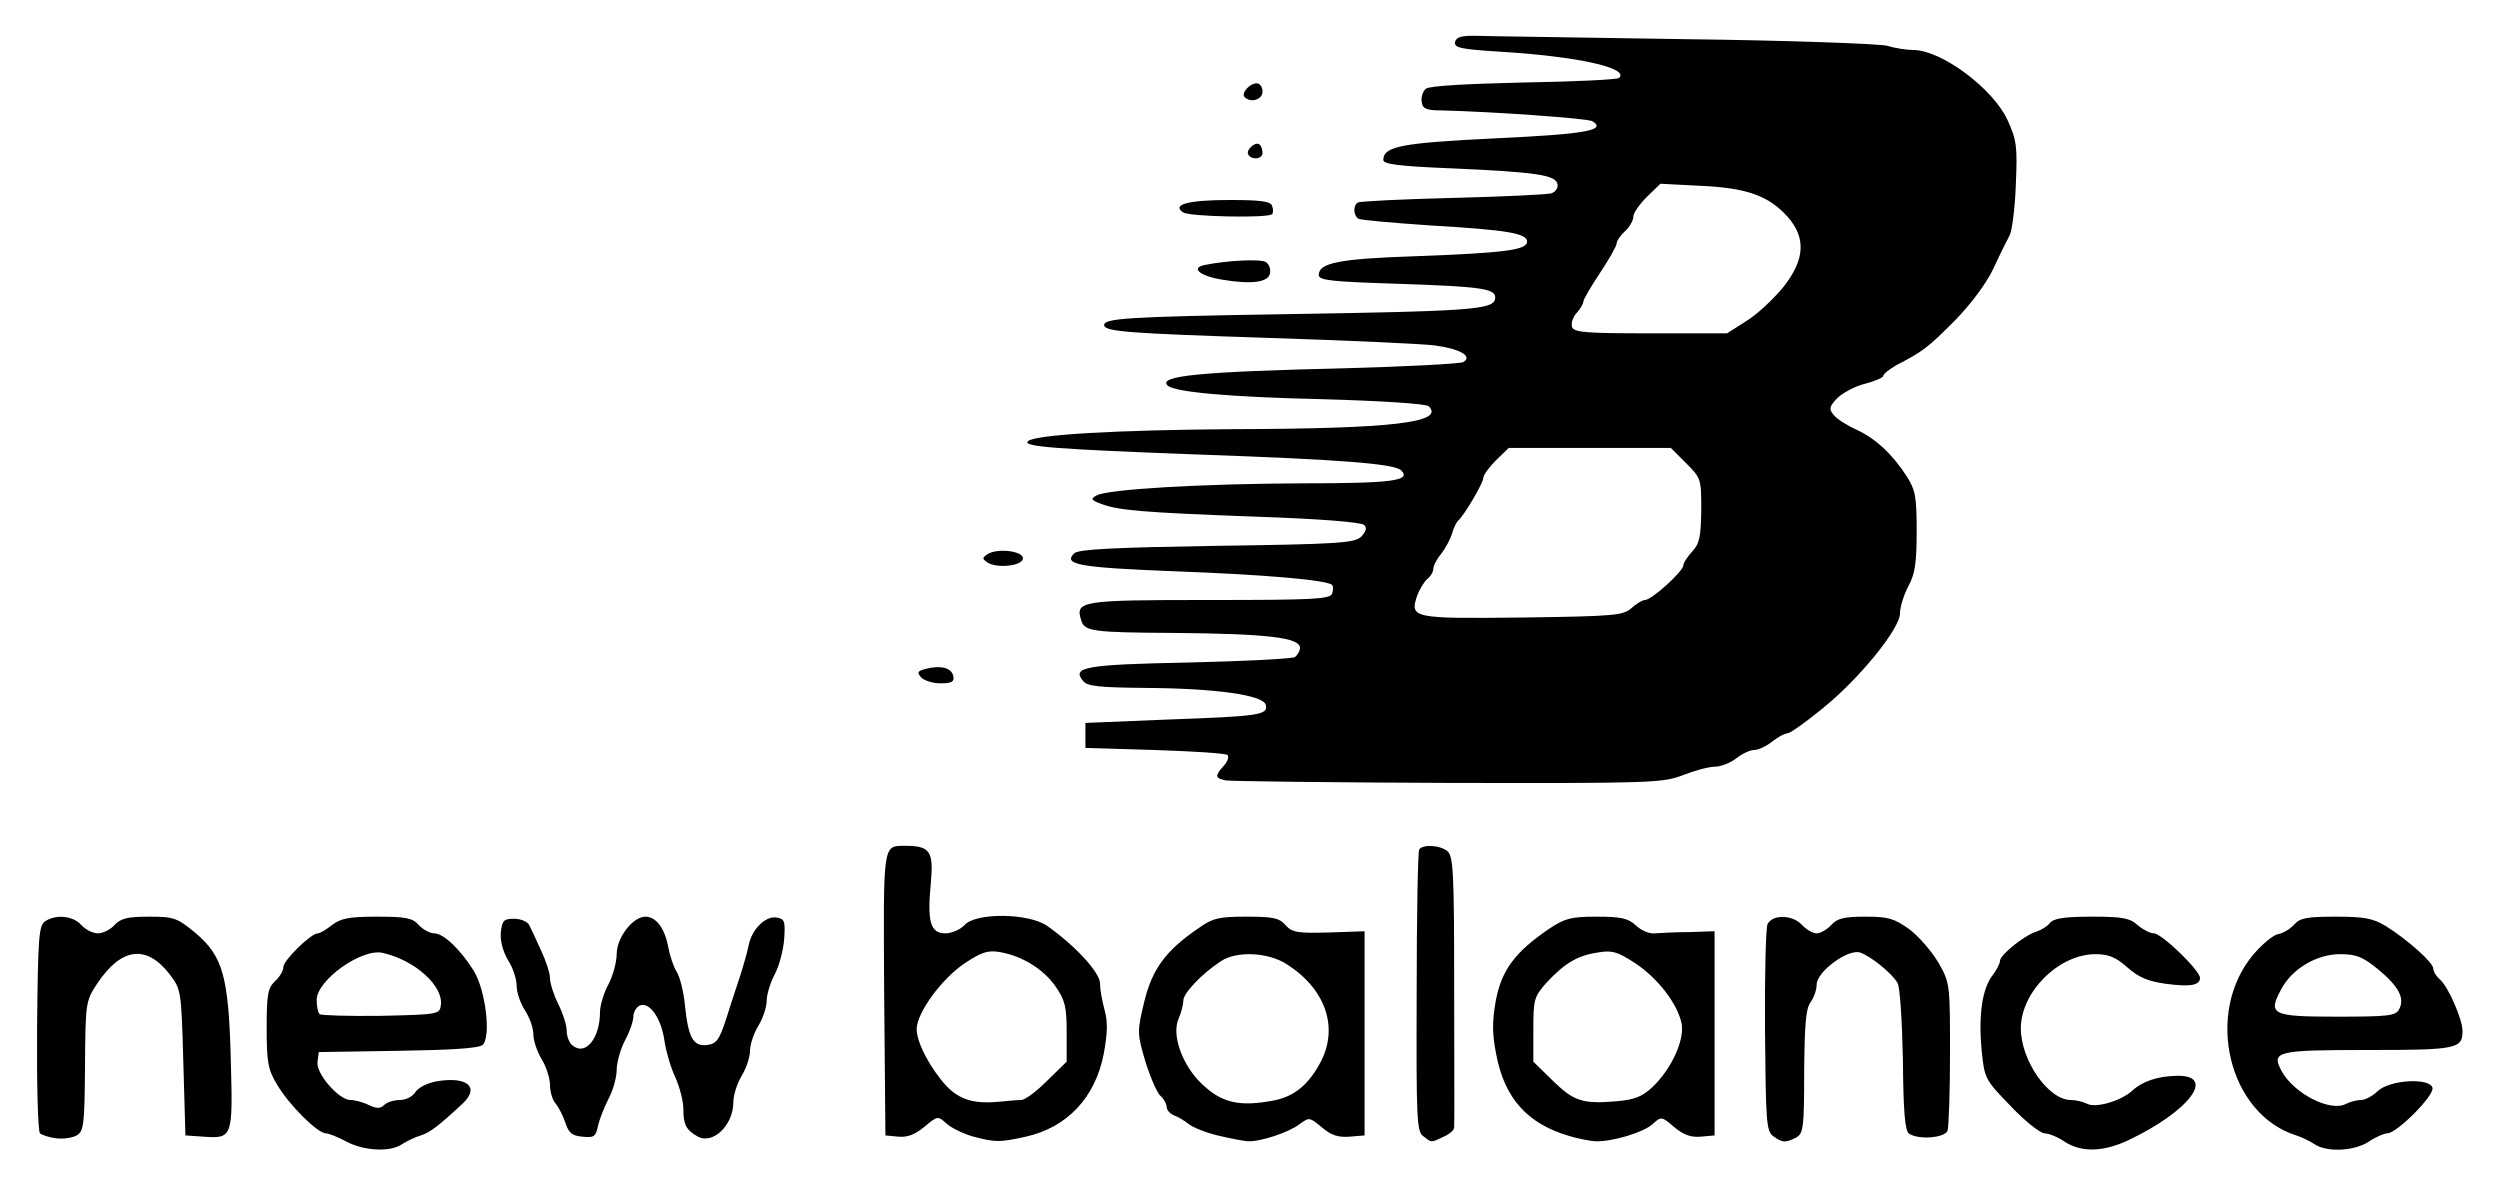
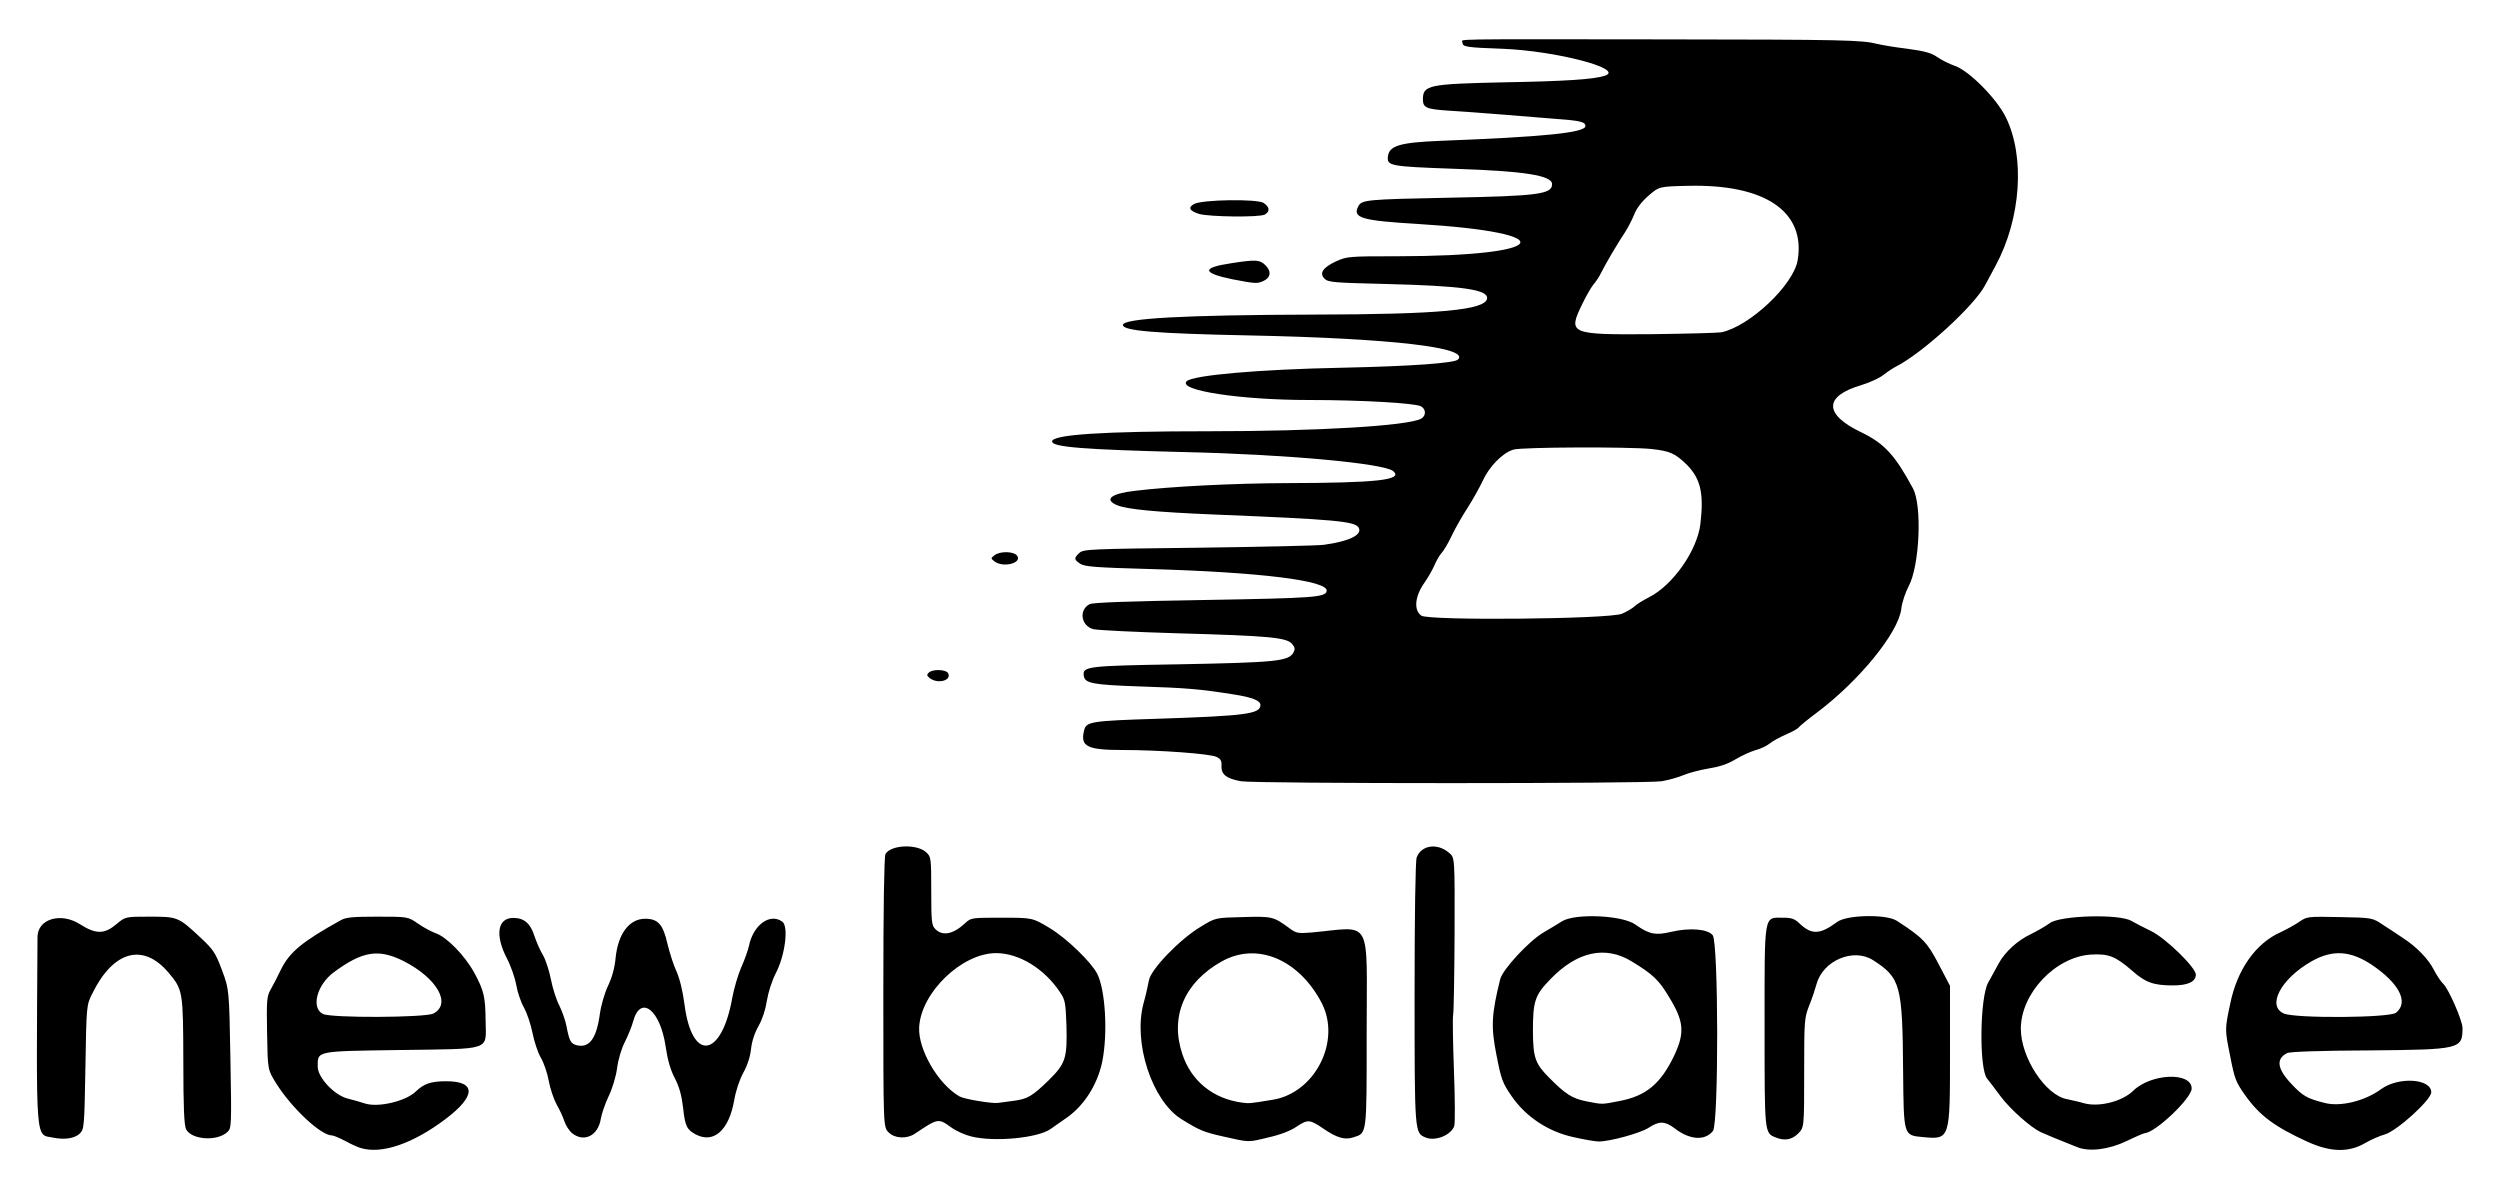
- <svg xmlns="http://www.w3.org/2000/svg" viewBox="0 0 600 284">
-   <path fill="currentColor" fill-rule="evenodd" d="M83.0,273.9C81.1,272.9 78.9,272.0 78.2,272.0C76.2,272.0 69.3,265.1 66.5,260.3C64.3,256.7 64.0,254.9 64.0,246.7C64.0,238.6 64.3,237.1 66.0,235.5C67.1,234.5 68.0,233.0 68.0,232.1C68.0,230.5 74.6,224.0 76.3,224.0C76.8,224.0 78.3,223.1 79.7,222.0C81.8,220.4 83.8,220.0 90.5,220.0C97.4,220.0 99.0,220.3 100.5,222.0C101.5,223.1 103.2,224.0 104.2,224.0C106.5,224.0 110.6,228.0 113.7,233.0C116.6,237.7 117.9,249.0 115.8,250.8C114.8,251.6 108.3,252.0 95.4,252.2L76.5,252.5L76.2,254.9C75.8,257.6 81.3,264.0 84.1,264.0C85.1,264.0 87.1,264.5 88.5,265.2C90.4,266.1 91.3,266.1 92.2,265.2C92.9,264.5 94.6,264.0 96.0,264.0C97.4,264.0 99.0,263.2 99.7,262.1C100.4,261.0 102.6,259.9 104.9,259.5C112.1,258.3 115.2,260.9 111.1,264.8C105.3,270.2 103.2,271.8 101.0,272.5C99.6,272.9 97.6,273.9 96.5,274.6C93.7,276.6 87.1,276.2 83.0,273.9ZM495.5,274.0C493.9,272.9 491.7,272.0 490.7,272.0C489.7,272.0 486.0,269.1 482.6,265.5C476.4,259.1 476.3,258.9 475.6,252.2C474.8,243.8 475.7,237.3 478.2,234.1C479.2,232.8 480.0,231.2 480.0,230.6C480.0,229.2 485.8,224.5 488.7,223.6C489.9,223.2 491.4,222.3 492.0,221.5C492.9,220.4 495.5,220.0 502.0,220.0C509.3,220.0 511.1,220.3 513.0,222.0C514.3,223.1 516.0,224.0 516.9,224.0C518.8,224.0 528.0,232.9 528.0,234.7C528.0,236.5 525.6,236.9 519.7,236.1C515.6,235.5 513.3,234.6 510.6,232.2C507.8,229.7 506.0,229.0 502.9,229.0C494.1,229.0 485.0,238.1 485.0,246.8C485.0,254.5 491.6,264.0 497.0,264.0C498.2,264.0 499.9,264.4 500.9,264.9C502.9,266.0 508.9,264.3 511.7,261.8C514.2,259.5 517.8,258.3 522.3,258.2C532.1,257.9 525.5,266.7 510.7,273.7C504.7,276.5 499.5,276.6 495.5,274.0ZM555.5,274.6C554.4,273.9 552.4,272.9 551.1,272.5C534.8,267.4 529.0,243.1 540.8,229.1C542.9,226.6 545.6,224.4 546.7,224.2C547.9,224.0 549.6,223.0 550.6,221.9C552.0,220.3 553.7,220.0 560.6,220.0C567.4,220.0 569.5,220.4 572.5,222.2C577.8,225.5 584.0,231.0 584.0,232.5C584.0,233.2 584.7,234.3 585.5,235.0C587.5,236.6 591.0,244.6 591.0,247.4C591.0,251.7 589.7,252.0 568.5,252.0C546.5,252.0 545.1,252.3 547.5,256.9C550.4,262.4 559.3,267.0 563.1,264.9C564.1,264.4 565.7,264.0 566.6,264.0C567.6,264.0 569.4,263.1 570.6,261.9C573.6,259.1 583.2,258.6 583.8,261.1C584.2,263.0 575.3,271.9 573.0,272.0C572.2,272.0 570.1,272.9 568.5,274.0C565.0,276.3 558.4,276.6 555.5,274.6ZM13.5,273.2C11.8,273.0 10.1,272.4 9.6,272.0C9.1,271.5 8.8,260.4 8.9,246.8C9.1,225.6 9.3,222.3 10.7,221.2C13.2,219.4 17.5,219.7 19.5,222.0C20.5,223.1 22.3,224.0 23.5,224.0C24.7,224.0 26.5,223.1 27.5,222.0C29.0,220.4 30.6,220.0 35.8,220.0C41.8,220.0 42.5,220.3 46.9,223.9C53.5,229.5 54.9,234.3 55.4,254.7C55.9,273.0 55.8,273.3 48.8,272.8L44.5,272.5L44.0,255.0C43.5,237.7 43.5,237.5 40.7,233.8C35.1,226.6 29.1,227.4 23.3,236.1C20.6,240.2 20.5,240.6 20.4,255.9C20.3,270.0 20.1,271.5 18.4,272.5C17.3,273.1 15.2,273.4 13.5,273.2ZM167.5,272.8C164.7,271.2 164.0,270.0 164.0,266.1C164.0,264.2 163.1,260.9 162.1,258.6C161.0,256.3 159.9,252.5 159.5,250.0C158.8,244.6 156.0,240.4 153.6,241.3C152.7,241.7 152.0,242.9 152.0,244.0C152.0,245.1 151.1,247.7 150.0,249.7C148.9,251.8 148.0,255.0 148.0,256.8C148.0,258.6 147.1,261.8 146.0,263.8C145.0,265.8 143.8,268.8 143.5,270.3C143.0,272.8 142.5,273.1 139.8,272.8C137.3,272.6 136.5,271.9 135.7,269.5C135.2,267.9 134.1,265.8 133.4,264.9C132.6,264.1 132.0,262.0 132.0,260.4C132.0,258.8 131.1,256.0 130.0,254.2C128.9,252.4 128.0,249.7 128.0,248.2C128.0,246.7 127.1,244.2 126.0,242.5C124.9,240.8 124.0,238.2 124.0,236.6C124.0,235.0 123.1,232.2 121.9,230.4C120.7,228.3 120.0,225.8 120.2,223.8C120.5,220.9 120.9,220.5 123.4,220.5C125.0,220.5 126.6,221.2 127.0,222.0C127.4,222.8 128.7,225.5 129.8,228.0C131.0,230.5 132.0,233.5 132.0,234.8C132.0,236.0 132.9,238.8 134.0,241.0C135.1,243.2 136.0,246.0 136.0,247.3C136.0,248.7 136.6,250.3 137.4,250.9C140.5,253.5 144.0,249.2 144.0,242.9C144.0,241.3 144.9,238.3 146.0,236.3C147.1,234.2 148.0,230.9 148.0,229.0C148.0,225.0 151.9,220.0 154.9,220.0C157.5,220.0 159.6,222.9 160.4,227.4C160.8,229.5 161.7,232.2 162.5,233.4C163.2,234.6 164.1,238.1 164.4,241.4C165.2,249.1 166.4,251.2 169.7,250.8C172.0,250.5 172.6,249.6 174.3,244.5C175.3,241.2 176.9,236.5 177.7,234.0C178.5,231.5 179.4,228.3 179.7,226.8C180.4,223.1 183.7,219.8 186.3,220.2C188.3,220.5 188.5,221.0 188.2,225.4C188.0,228.0 187.0,231.9 185.9,233.9C184.9,235.8 184.0,238.7 184.0,240.2C184.0,241.7 183.1,244.4 182.0,246.2C180.9,248.0 180.0,250.7 180.0,252.2C180.0,253.7 179.1,256.4 178.0,258.2C176.9,260.0 176.0,262.9 176.0,264.5C176.0,270.1 171.1,274.7 167.5,272.8ZM233.3,272.7C231.0,272.0 228.3,270.7 227.1,269.6C225.1,267.8 225.0,267.8 221.9,270.4C219.6,272.3 217.8,273.0 215.6,272.8L212.5,272.5L212.2,238.6C212.0,202.0 211.8,203.0 217.3,203.0C223.2,203.0 224.1,204.3 223.4,211.9C222.5,221.3 223.3,224.0 226.9,224.0C228.4,224.0 230.5,223.1 231.5,222.0C234.2,219.0 246.8,219.1 251.3,222.2C258.0,226.9 264.0,233.4 264.0,236.0C264.0,237.4 264.5,240.2 265.1,242.4C265.9,245.3 265.8,248.0 264.9,252.9C262.9,263.4 256.1,270.6 246.2,272.8C239.9,274.2 238.9,274.2 233.3,272.7ZM292.2,272.5C289.3,271.8 286.1,270.5 285.2,269.7C284.3,269.0 282.7,268.0 281.8,267.7C280.8,267.3 280.0,266.4 280.0,265.7C280.0,264.9 279.3,263.7 278.5,263.0C277.7,262.3 276.1,258.6 274.9,254.8C272.9,248.0 272.9,247.6 274.6,240.5C276.5,232.6 279.8,228.1 287.6,222.8C291.1,220.3 292.6,220.0 299.1,220.0C305.5,220.0 307.0,220.3 308.5,222.0C310.1,223.8 311.4,224.0 318.9,223.8L327.5,223.5L327.5,248.0L327.5,272.5L323.9,272.8C321.2,273.0 319.5,272.5 317.3,270.6C314.3,268.1 314.2,268.1 311.9,269.8C309.3,271.8 302.3,274.1 299.4,273.9C298.3,273.8 295.1,273.2 292.2,272.5ZM341.6,272.7C340.0,271.6 339.9,268.7 340.0,238.1C340.0,219.7 340.3,204.3 340.6,203.9C341.4,202.6 345.4,202.8 347.3,204.2C348.8,205.4 349.0,208.8 349.0,237.5C349.0,255.1 349.1,270.0 349.0,270.6C349.0,271.2 347.9,272.2 346.5,272.8C343.3,274.3 343.7,274.3 341.6,272.7ZM376.5,272.6C366.6,269.7 361.1,263.6 359.1,253.1C358.1,248.0 358.1,245.3 359.0,240.1C360.4,232.8 363.6,228.5 371.8,222.9C375.6,220.4 377.0,220.0 383.2,220.0C389.1,220.0 390.8,220.4 392.6,222.1C393.9,223.3 395.9,224.2 397.2,224.0C398.5,223.9 402.2,223.7 405.5,223.7L411.5,223.5L411.5,248.0L411.5,272.5L408.2,272.8C405.8,273.0 404.1,272.4 401.8,270.5C398.8,267.9 398.7,267.9 396.6,269.8C394.4,271.8 386.8,274.1 382.8,273.9C381.5,273.8 378.7,273.3 376.5,272.6ZM425.6,272.7C423.9,271.5 423.8,269.2 423.6,247.4C423.5,234.3 423.8,222.7 424.2,221.8C425.4,219.4 430.2,219.5 432.5,222.0C433.5,223.1 435.1,224.0 436.0,224.0C436.9,224.0 438.5,223.1 439.5,222.0C440.9,220.4 442.6,220.0 447.7,220.0C453.1,220.0 454.6,220.4 458.2,223.0C460.5,224.7 463.6,228.3 465.2,231.0C468.0,235.9 468.0,236.1 468.0,252.9C468.0,262.2 467.7,270.5 467.4,271.4C466.7,273.1 460.5,273.6 458.2,272.1C457.2,271.5 456.8,266.9 456.7,254.4C456.5,245.1 456.0,236.8 455.4,235.9C454.1,233.6 448.9,229.4 446.4,228.6C443.5,227.7 436.0,233.2 436.0,236.3C436.0,237.6 435.3,239.5 434.5,240.6C433.4,242.1 433.1,245.9 433.0,257.2C433.0,270.7 432.8,272.0 431.1,273.0C428.5,274.3 427.8,274.3 425.6,272.7ZM245.1,264.0C246.0,264.0 248.8,261.9 251.3,259.4L256.0,254.8L256.0,247.7C256.0,241.6 255.6,240.0 253.3,236.7C250.4,232.6 245.5,229.5 240.0,228.5C237.1,228.0 235.6,228.5 231.5,231.2C226.0,234.9 220.0,243.1 220.0,247.0C220.0,250.3 223.4,256.6 227.2,260.7C230.4,264.0 233.9,265.0 240.0,264.4C241.9,264.2 244.2,264.0 245.1,264.0ZM305.8,264.1C310.7,263.1 314.1,260.3 317.0,254.8C321.3,246.5 318.1,237.3 308.8,231.4C304.3,228.5 296.7,228.2 293.0,230.7C288.4,233.7 284.0,238.4 284.0,240.1C284.0,241.1 283.5,243.0 282.9,244.4C281.1,248.3 283.7,255.6 288.4,260.1C293.2,264.7 297.4,265.7 305.8,264.1ZM396.6,260.9C401.2,256.5 404.3,249.6 403.6,245.7C402.6,240.9 398.0,234.9 392.5,231.2C388.2,228.4 386.9,228.0 383.5,228.6C378.6,229.3 375.5,231.2 371.2,235.8C368.2,239.2 368.0,239.8 368.0,247.1L368.0,254.8L372.6,259.3C377.7,264.3 379.8,265.0 388.0,264.3C392.4,263.9 394.1,263.2 396.6,260.9ZM105.8,241.3C106.5,236.7 99.7,230.5 91.9,228.7C86.9,227.5 76.0,235.2 76.0,240.0C76.0,241.5 76.3,243.0 76.7,243.4C77.1,243.7 83.7,243.9 91.4,243.8C105.2,243.5 105.5,243.4 105.8,241.3ZM575.8,242.2C577.2,239.6 575.7,236.7 570.7,232.6C567.0,229.6 565.5,229.0 561.6,229.0C556.0,229.0 550.1,232.5 547.5,237.4C544.2,243.5 545.2,244.0 560.9,244.0C573.2,244.0 575.0,243.8 575.8,242.2ZM294.2,187.3C291.6,186.8 291.5,186.2 293.7,183.8C294.6,182.8 295.0,181.7 294.6,181.2C294.2,180.8 286.3,180.3 277.2,180.0L260.5,179.5L260.5,176.5L260.5,173.5L280.0,172.7C302.4,171.9 304.3,171.6 303.8,169.2C303.3,166.8 291.7,165.2 274.9,165.1C263.9,165.0 261.0,164.7 260.0,163.5C257.1,160.1 260.2,159.5 285.3,159.0C298.6,158.7 310.1,158.1 310.8,157.7C311.4,157.2 312.0,156.2 312.0,155.5C312.0,153.0 304.2,152.1 281.5,151.9C262.1,151.8 260.3,151.5 259.5,148.9C258.0,144.2 259.3,144.0 290.2,144.0C315.3,144.0 319.1,143.8 319.7,142.5C320.0,141.6 320.0,140.7 319.7,140.4C318.6,139.2 303.5,137.9 281.7,137.1C258.8,136.2 255.1,135.5 257.8,132.8C258.8,131.8 267.6,131.4 292.0,131.0C321.6,130.6 325.1,130.3 326.7,128.8C327.9,127.5 328.1,126.7 327.4,126.0C326.7,125.3 316.3,124.5 301.4,124.0C274.3,123.0 268.3,122.5 264.2,120.9C261.8,120.0 261.7,119.7 263.2,118.9C265.9,117.4 288.4,116.1 312.5,116.0C334.0,116.0 338.8,115.4 336.3,112.9C334.7,111.3 322.0,110.3 288.0,109.1C253.2,107.8 245.4,107.2 246.7,105.9C248.3,104.3 268.0,103.2 295.6,103.0C334.4,102.9 346.8,101.4 342.9,97.5C342.3,96.9 331.5,96.2 317.2,95.8C295.1,95.3 281.7,94.1 280.2,92.5C277.9,90.2 288.1,89.2 322.2,88.4C337.4,88.0 350.5,87.3 351.2,86.9C353.5,85.5 350.4,83.7 344.3,82.9C341.1,82.5 323.2,81.7 304.5,81.1C270.7,80.0 265.0,79.6 265.0,78.0C265.0,76.4 270.7,76.0 308.6,75.4C352.8,74.7 358.3,74.3 358.8,71.8C359.3,69.3 356.4,68.8 335.2,68.1C319.6,67.6 316.5,67.3 316.5,66.0C316.5,63.1 321.4,62.1 339.5,61.5C361.2,60.7 366.5,60.0 366.5,58.0C366.5,56.0 361.9,55.2 343.2,54.1C334.3,53.5 326.5,52.8 326.0,52.5C324.8,51.7 324.7,49.3 325.9,48.6C326.4,48.3 336.6,47.8 348.6,47.5C360.7,47.2 371.3,46.7 372.3,46.4C373.3,46.1 374.0,45.1 373.8,44.2C373.4,42.0 368.8,41.3 348.2,40.4C335.8,39.9 332.0,39.4 332.0,38.4C332.0,35.1 336.4,34.3 358.9,33.2C380.3,32.2 385.7,31.3 382.2,29.1C381.0,28.4 358.2,26.8 346.0,26.5C342.3,26.5 341.4,26.1 341.2,24.4C341.0,23.3 341.5,21.9 342.2,21.3C343.0,20.6 352.3,20.1 365.7,19.8C377.9,19.6 388.2,19.1 388.6,18.7C391.1,16.3 378.4,13.5 359.9,12.4C350.6,11.8 349.0,11.5 349.2,10.1C349.5,8.9 350.7,8.5 354.5,8.6C357.3,8.7 379.8,9.0 404.5,9.4C429.3,9.7 451.1,10.5 453.0,11.0C454.9,11.6 457.7,12.0 459.2,12.0C465.9,12.0 478.3,21.2 481.8,28.8C484.0,33.6 484.2,35.2 483.8,44.3C483.6,49.9 482.9,55.4 482.3,56.5C481.7,57.6 479.9,61.2 478.4,64.5C476.6,68.2 473.1,72.9 469.1,77.0C462.7,83.4 461.6,84.3 455.2,87.6C453.5,88.6 452.0,89.7 452.0,90.2C452.0,90.6 450.0,91.5 447.6,92.1C445.2,92.7 442.2,94.3 440.9,95.6C439.0,97.6 438.9,98.2 440.1,99.6C440.9,100.6 443.3,102.1 445.5,103.1C450.1,105.2 454.1,108.9 457.6,114.3C459.7,117.6 460.0,119.2 460.0,127.5C460.0,135.1 459.6,137.8 458.0,140.7C456.9,142.8 456.0,145.7 456.0,147.2C456.0,150.9 446.1,163.1 437.2,170.2C433.3,173.4 429.6,176.0 429.0,176.0C428.3,176.0 426.7,176.9 425.3,178.0C423.9,179.1 422.0,180.0 421.0,180.0C420.0,180.0 418.1,180.9 416.7,182.0C415.3,183.1 413.0,184.0 411.6,184.0C410.2,184.0 406.8,184.9 404.0,186.0C399.1,187.9 396.7,188.0 347.7,187.9C319.5,187.8 295.5,187.5 294.2,187.3ZM221.0,162.5C220.0,161.3 220.3,161.0 222.3,160.5C225.9,159.6 228.4,160.3 228.8,162.3C229.1,163.6 228.4,164.0 225.7,164.0C223.8,164.0 221.7,163.3 221.0,162.5ZM391.6,145.9C392.7,144.9 394.2,144.0 394.8,144.0C396.4,144.0 404.0,137.1 404.0,135.7C404.0,135.1 405.0,133.6 406.1,132.4C407.9,130.5 408.2,128.8 408.3,122.5C408.3,115.0 408.3,114.8 404.7,111.2L401.0,107.5L381.6,107.5L362.1,107.5L359.1,110.4C357.4,112.1 356.0,114.0 356.0,114.7C356.0,115.9 351.3,123.9 349.9,125.0C349.6,125.3 348.9,126.6 348.5,128.0C348.1,129.4 346.9,131.6 345.9,132.9C344.8,134.2 344.0,135.8 344.0,136.5C344.0,137.2 343.4,138.3 342.6,138.9C341.8,139.6 340.7,141.4 340.1,143.0C338.3,148.4 339.1,148.5 365.6,148.2C387.7,147.9 389.6,147.7 391.6,145.9ZM237.0,135.0C235.7,134.1 235.7,133.9 237.0,133.0C239.3,131.5 245.5,132.2 245.5,134.0C245.5,135.8 239.3,136.5 237.0,135.0ZM419.2,77.0C421.8,75.4 425.7,71.7 428.0,68.9C433.2,62.3 433.5,57.1 429.0,52.0C424.5,47.0 419.3,45.1 408.2,44.6L398.5,44.1L395.3,47.2C393.5,49.0 392.0,51.1 392.0,52.0C392.0,52.9 391.1,54.5 390.0,55.5C388.9,56.5 388.0,57.8 388.0,58.4C388.0,59.0 386.2,62.2 384.0,65.5C381.8,68.8 380.0,71.9 380.0,72.4C380.0,72.9 379.3,74.1 378.4,75.1C377.5,76.1 377.0,77.6 377.3,78.5C377.8,79.8 380.7,80.0 396.2,80.0L414.5,80.0L419.2,77.0ZM293.2,67.1C287.9,66.2 285.7,64.3 289.1,63.6C294.5,62.5 302.6,62.1 303.8,62.9C304.6,63.4 305.0,64.6 304.8,65.6C304.4,67.8 300.3,68.3 293.2,67.1ZM284.0,51.0C281.1,49.1 285.1,48.0 295.1,48.0C302.5,48.0 304.9,48.3 305.3,49.4C305.6,50.2 305.6,51.1 305.3,51.4C304.3,52.4 285.6,52.0 284.0,51.0ZM299.6,37.1C298.9,36.0 301.4,33.8 302.3,34.7C302.7,35.0 303.0,35.9 303.0,36.7C303.0,38.2 300.4,38.5 299.6,37.1ZM298.7,23.3C297.8,22.4 299.9,20.0 301.6,20.0C302.4,20.0 303.0,20.9 303.0,22.0C303.0,23.9 300.2,24.8 298.7,23.3Z" />
+ <svg xmlns="http://www.w3.org/2000/svg" viewBox="0 0 1200 568">
+   <path fill="currentColor" fill-rule="evenodd" d="M173.0,551.0C171.6,550.6 168.3,549.1 165.6,547.6C162.9,546.2 160.1,545.0 159.3,545.0C154.0,545.0 139.9,531.8 132.5,519.9C128.5,513.5 128.5,513.5 128.2,496.0C127.9,480.0 128.1,478.2 129.9,475.0C131.0,473.1 133.3,468.7 134.9,465.3C139.0,457.0 145.2,451.9 163.4,441.8C165.9,440.3 169.1,440.0 181.1,440.0C195.8,440.0 195.8,440.0 200.6,443.3C203.3,445.2 207.1,447.2 209.0,447.9C214.4,449.7 223.1,458.6 227.7,467.0C232.3,475.6 233.0,478.3 233.1,490.4C233.3,504.4 236.3,503.4 192.5,504.0C151.4,504.6 152.5,504.3 152.5,512.0C152.5,517.1 160.2,525.4 166.5,527.2C168.7,527.7 172.7,528.9 175.3,529.7C181.6,531.7 194.7,528.6 199.5,524.0C203.5,520.1 206.9,519.0 214.3,519.0C228.6,519.0 228.5,526.1 213.9,537.1C198.2,549.0 183.0,554.2 173.0,551.0ZM997.0,550.6C987.8,547.0 982.2,544.6 979.5,543.4C974.7,541.1 965.2,532.7 960.4,526.4C958.0,523.1 955.0,519.2 953.8,517.7C949.9,512.9 950.3,478.5 954.4,471.5C955.9,468.8 958.2,464.7 959.4,462.4C962.5,456.8 968.5,451.3 975.0,448.3C978.0,446.8 982.0,444.5 983.9,443.1C988.8,439.4 1017.2,438.6 1023.0,442.0C1024.9,443.1 1029.2,445.3 1032.5,446.9C1039.4,450.2 1054.0,464.4 1054.0,467.8C1054.0,471.2 1050.3,473.0 1043.0,473.0C1033.7,473.0 1029.8,471.6 1023.5,466.0C1015.4,459.0 1012.2,457.7 1003.6,458.2C986.6,459.3 970.0,476.8 970.0,493.8C970.0,507.7 981.9,525.8 992.2,527.6C994.0,528.0 997.8,528.8 1000.5,529.6C1007.6,531.5 1018.7,528.7 1023.9,523.6C1032.5,515.2 1052.0,514.4 1052.0,522.5C1052.0,527.1 1034.7,543.6 1029.5,543.9C1028.9,544.0 1025.1,545.6 1021.0,547.6C1012.3,551.8 1002.9,553.0 997.0,550.6ZM1107.5,548.0C1091.8,540.8 1084.6,535.5 1077.6,525.6C1073.2,519.4 1072.6,517.9 1070.4,506.5C1067.9,494.1 1067.9,494.1 1070.5,481.8C1073.8,465.5 1082.7,452.8 1094.6,447.5C1097.4,446.2 1101.4,444.0 1103.6,442.5C1107.4,439.9 1107.6,439.9 1123.1,440.2C1138.8,440.5 1138.8,440.5 1144.1,444.1C1147.1,446.0 1151.3,448.8 1153.5,450.3C1159.9,454.4 1165.7,460.4 1168.3,465.6C1169.7,468.3 1171.7,471.3 1172.8,472.3C1175.3,474.6 1182.0,489.9 1182.0,493.4C1182.0,503.6 1181.0,503.8 1137.1,504.2C1113.7,504.3 1099.0,504.8 1097.8,505.5C1092.4,508.2 1093.0,513.0 1099.8,520.2C1105.2,526.0 1107.4,527.3 1115.8,529.4C1123.3,531.4 1135.2,528.5 1142.9,522.8C1151.3,516.7 1167.0,517.7 1167.0,524.3C1167.0,527.9 1150.7,542.7 1144.8,544.5C1142.2,545.2 1138.0,547.1 1135.4,548.6C1127.4,553.3 1118.7,553.1 1107.5,548.0ZM587.5,545.6C577.7,543.4 576.0,542.7 567.1,537.2C553.0,528.4 543.8,500.5 548.9,481.6C550.0,477.7 551.1,472.7 551.5,470.5C552.4,465.3 566.3,450.8 576.4,444.8C583.4,440.5 583.4,440.5 596.6,440.2C610.7,439.8 611.2,439.9 619.0,445.6C622.2,448.0 623.1,448.1 629.5,447.6C659.1,444.9 656.0,439.3 656.0,495.7C656.0,545.2 656.2,543.8 649.7,545.9C645.5,547.3 641.7,546.2 635.0,541.6C628.7,537.3 627.7,537.2 622.2,540.9C619.6,542.7 614.5,544.7 609.1,545.9C598.7,548.4 600.1,548.4 587.5,545.6ZM755.6,545.9C743.3,543.3 732.5,536.2 725.6,526.2C721.2,519.8 720.6,518.2 718.3,506.4C715.6,492.9 715.9,486.9 720.1,470.0C721.3,465.3 733.8,451.8 740.7,447.7C743.7,445.9 747.8,443.5 749.8,442.2C756.2,438.3 778.8,439.3 785.0,443.8C791.5,448.4 794.6,449.1 802.1,447.3C811.0,445.2 819.7,445.9 822.1,448.9C824.9,452.4 825.0,539.5 822.2,542.9C818.3,547.7 811.0,547.2 803.7,541.5C799.1,538.1 796.4,538.0 791.4,541.3C787.5,543.9 772.1,548.1 767.2,547.9C765.7,547.9 760.5,547.0 755.6,545.9ZM25.7,546.1C16.9,544.3 17.4,551.0 18.0,449.8C18.0,441.1 29.2,437.7 38.5,443.7C46.1,448.5 50.1,448.5 56.0,443.5C60.2,440.0 60.2,440.0 71.8,440.0C85.3,440.0 85.6,440.1 96.3,450.1C102.5,455.9 103.4,457.3 106.6,465.8C110.0,475.0 110.0,475.0 110.6,508.3C111.2,540.9 111.1,541.6 109.1,543.4C104.1,548.0 91.9,547.1 89.3,542.0C88.4,540.2 88.0,531.6 88.0,509.5C87.9,475.8 87.8,475.1 81.0,467.0C68.8,452.4 54.4,456.3 44.3,476.9C41.5,482.5 41.5,482.5 41.0,512.2C40.5,540.6 40.4,542.0 38.4,544.0C36.1,546.4 31.1,547.2 25.7,546.1ZM466.2,545.5C463.3,544.8 458.9,542.9 456.5,541.1C450.4,536.7 450.3,536.7 439.1,544.2C435.2,546.8 429.4,546.5 426.5,543.5C424.0,541.1 424.0,541.1 424.0,476.5C424.0,435.7 424.4,411.2 425.0,410.0C427.4,405.5 440.2,404.9 444.7,409.2C446.9,411.3 447.0,411.9 447.0,427.7C447.0,442.7 447.2,444.2 449.0,446.0C452.5,449.5 457.6,448.4 463.3,443.1C466.1,440.5 466.3,440.5 480.9,440.5C495.6,440.5 495.6,440.5 503.9,445.5C511.9,450.3 523.7,461.7 526.6,467.3C530.6,475.0 531.8,495.9 529.1,509.5C526.8,520.7 520.2,531.0 511.6,536.8C509.1,538.5 505.9,540.8 504.3,541.9C498.4,546.2 477.4,548.3 466.2,545.5ZM684.3,546.0C679.0,543.8 679.0,544.2 679.0,476.6C679.0,439.3 679.4,413.1 680.0,411.6C682.2,405.6 690.0,404.5 695.6,409.4C698.3,411.6 698.3,411.6 698.2,448.3C698.1,468.4 697.8,485.9 697.5,487.2C697.2,488.5 697.4,500.5 697.9,513.9C698.4,527.9 698.5,539.3 698.0,540.6C696.3,545.0 688.9,547.9 684.3,546.0ZM852.4,546.0C846.9,543.8 847.0,544.4 847.0,492.9C847.0,437.8 846.5,440.5 855.8,440.5C859.9,440.5 861.4,441.0 863.7,443.2C869.6,448.8 873.5,448.7 881.9,442.5C886.5,439.1 905.5,438.7 910.5,442.0C923.0,450.1 925.1,452.3 930.6,462.9L936.0,473.2L936.0,506.2C936.0,547.1 936.0,547.0 922.9,545.8C913.7,544.9 913.8,545.3 913.5,514.8C913.2,472.7 912.3,469.4 899.1,460.9C889.6,454.8 874.9,461.1 871.9,472.5C871.3,474.7 869.8,479.3 868.4,482.7C866.1,488.6 866.0,489.7 866.0,515.0C866.0,541.2 866.0,541.2 863.1,544.1C860.1,547.1 856.6,547.7 852.4,546.0ZM274.7,544.0C273.3,542.9 271.6,540.3 270.9,538.2C270.3,536.2 268.6,532.6 267.2,530.2C265.9,527.8 264.1,522.7 263.4,518.8C262.7,514.9 260.9,509.8 259.5,507.5C258.1,505.1 256.4,499.8 255.6,495.8C254.8,491.8 253.0,486.4 251.6,483.8C250.1,481.3 248.4,476.3 247.8,472.8C247.2,469.4 245.2,463.6 243.3,460.0C237.5,448.8 238.8,440.6 246.4,440.6C251.5,440.6 254.6,443.2 256.5,449.2C257.5,452.1 259.3,456.4 260.7,458.6C262.0,460.9 263.7,466.2 264.5,470.4C265.3,474.5 267.1,480.1 268.5,482.7C269.8,485.4 271.4,489.8 271.9,492.5C273.3,499.7 273.9,500.9 276.8,501.7C282.8,503.2 286.3,498.6 287.9,486.9C288.5,482.5 290.2,476.7 291.9,473.1C293.8,469.1 295.1,464.4 295.5,459.7C296.7,448.1 302.1,441.0 309.7,441.0C315.9,441.0 318.3,443.8 320.4,453.1C321.4,457.2 323.2,463.0 324.6,466.0C326.2,469.5 327.7,475.5 328.6,482.4C332.2,510.0 346.4,507.8 351.5,478.9C352.3,474.6 354.2,468.0 355.8,464.3C357.5,460.6 359.1,455.9 359.5,454.0C361.6,443.9 369.6,438.1 375.5,442.4C378.6,444.6 376.9,458.3 372.5,466.9C370.5,470.8 368.8,476.2 368.1,480.3C367.5,484.4 366.0,489.1 364.2,492.3C362.3,495.6 360.9,499.7 360.5,503.5C360.1,507.3 358.7,511.5 356.8,514.9C355.0,518.2 353.2,523.5 352.4,528.2C349.9,542.5 342.6,549.0 334.1,544.6C329.7,542.3 328.8,540.5 327.9,531.8C327.2,525.8 326.1,521.9 324.0,517.7C321.9,513.8 320.5,509.0 319.5,502.3C316.9,484.6 307.4,477.3 303.9,490.3C303.3,492.6 301.5,497.0 300.0,500.0C298.3,503.3 296.7,508.6 296.2,512.8C295.6,517.0 293.9,522.6 292.1,526.3C290.5,529.7 288.8,534.5 288.4,537.0C287.1,545.1 280.4,548.5 274.7,544.0ZM486.5,528.4C493.3,527.5 495.4,526.2 503.2,518.7C511.5,510.5 512.3,508.1 511.9,492.3C511.5,481.4 511.3,480.0 508.9,476.4C501.3,464.9 489.1,457.5 478.1,457.5C461.7,457.5 442.1,476.4 441.2,493.0C440.6,503.8 450.4,520.5 460.6,526.3C462.9,527.6 476.2,529.8 479.0,529.4C480.4,529.2 483.8,528.8 486.5,528.4ZM610.8,527.9C631.2,524.7 643.9,499.7 634.4,481.4C623.4,460.4 603.3,452.0 586.4,461.5C568.5,471.5 561.5,488.0 567.5,505.9C571.8,519.0 582.4,527.5 596.5,529.3C599.7,529.7 599.8,529.7 610.8,527.9ZM777.3,528.5C790.1,526.1 797.2,520.2 803.7,506.5C808.7,495.8 808.3,490.3 801.4,479.0C796.3,470.4 793.6,467.8 783.1,461.4C770.5,453.8 757.1,456.7 744.3,469.9C736.7,477.7 735.8,480.5 735.8,495.1C735.9,507.7 736.9,510.6 743.6,517.3C751.3,525.1 754.7,527.3 761.3,528.6C769.5,530.2 768.4,530.2 777.3,528.5ZM208.0,486.5C216.9,481.9 209.8,469.5 193.7,461.3C181.7,455.3 174.0,456.5 160.2,466.7C152.1,472.7 149.2,483.8 155.0,486.7C158.9,488.7 204.1,488.5 208.0,486.5ZM1150.1,486.1C1156.3,481.1 1151.7,472.1 1138.6,463.2C1128.3,456.3 1119.7,455.7 1109.6,461.4C1094.8,469.8 1087.9,482.9 1096.3,486.5C1101.9,488.9 1147.1,488.6 1150.1,486.1ZM595.7,375.0C588.8,373.8 586.2,371.8 586.3,367.8C586.5,365.3 586.0,364.3 583.9,363.3C580.9,361.8 556.5,360.0 538.8,360.0C521.7,360.0 518.4,358.3 520.4,350.5C521.4,346.4 523.7,346.0 555.7,345.0C598.1,343.6 605.0,342.7 605.0,338.4C605.0,336.3 601.1,334.7 592.0,333.3C576.3,330.8 569.6,330.2 547.3,329.5C524.2,328.7 520.7,328.0 520.2,324.3C519.6,319.9 522.0,319.6 563.9,318.9C613.2,318.0 618.6,317.4 620.9,313.1C621.7,311.6 621.6,310.7 620.2,309.1C617.7,306.0 609.1,305.2 565.8,304.0C545.3,303.4 526.9,302.5 524.8,302.0C518.9,300.4 517.7,292.8 523.0,290.0C524.5,289.2 541.5,288.6 577.9,288.0C630.9,287.1 636.2,286.7 636.8,283.7C637.8,278.7 604.8,274.6 550.7,273.1C525.9,272.4 520.6,272.0 518.5,270.6C515.5,268.6 515.4,267.9 518.1,265.4C520.1,263.6 523.0,263.5 575.4,262.9C605.7,262.5 632.8,261.9 635.5,261.5C647.9,259.8 654.2,256.6 652.1,253.2C650.3,250.2 640.3,249.3 583.5,247.0C554.6,245.8 541.1,244.5 536.2,242.5C529.8,239.8 533.2,236.9 544.7,235.6C561.9,233.5 592.2,232.0 617.0,231.9C661.2,231.8 673.8,230.4 668.7,226.1C664.1,222.4 617.4,218.1 568.6,217.0C520.1,215.8 505.0,214.6 505.0,211.9C505.0,208.6 529.2,207.0 580.5,207.0C632.8,207.0 675.6,204.4 682.1,201.0C684.6,199.6 684.6,196.4 682.0,195.0C679.1,193.5 653.7,192.0 628.3,192.0C595.3,192.0 565.2,187.4 569.6,183.0C572.5,180.1 604.1,177.3 644.5,176.5C677.3,175.8 698.0,174.3 699.8,172.6C705.8,166.8 667.7,162.4 599.5,161.0C554.7,160.1 539.0,158.8 539.0,156.0C539.0,152.8 567.8,151.2 631.0,151.0C691.0,150.9 713.0,148.8 713.8,143.3C714.4,139.0 702.0,137.2 664.7,136.3C640.2,135.7 637.5,135.5 635.8,133.8C633.1,131.1 635.0,128.4 641.4,125.4C646.5,123.1 647.5,123.0 671.1,123.0C744.2,122.9 750.9,111.8 680.5,107.5C653.6,105.9 649.0,104.6 652.0,99.0C653.7,95.9 655.8,95.7 695.5,94.9C738.4,94.1 745.0,93.2 745.0,88.4C745.0,84.2 731.8,82.1 697.6,81.0C667.0,79.9 665.7,79.6 666.2,75.1C666.8,69.9 672.0,68.4 691.3,67.6C741.1,65.7 761.0,63.7 761.0,60.5C761.0,58.5 758.6,57.9 746.0,57.0C739.7,56.5 728.0,55.5 720.0,54.9C712.0,54.3 700.9,53.4 695.2,53.1C684.6,52.4 683.0,51.7 683.0,47.7C683.0,40.8 685.7,40.3 722.5,39.5C751.1,39.0 764.9,38.1 770.2,36.4C780.5,33.2 747.1,24.4 721.0,23.4C704.0,22.8 702.0,22.5 702.0,20.5C702.0,18.6 691.7,18.8 797.0,18.9C886.1,19.0 893.5,19.2 901.2,21.1C903.2,21.6 909.6,22.7 915.5,23.4C923.8,24.5 927.0,25.4 929.9,27.4C931.9,28.8 935.7,30.7 938.3,31.6C945.1,33.9 958.4,47.3 962.8,56.3C972.1,75.2 970.1,104.9 957.9,127.5C956.7,129.7 954.4,134.0 952.8,137.0C947.5,146.9 922.8,169.5 910.0,176.0C908.6,176.7 905.9,178.5 904.0,180.0C902.1,181.5 897.3,183.7 893.3,184.9C875.4,190.2 875.4,198.9 893.4,207.5C904.4,212.8 909.6,218.4 918.2,234.4C922.7,242.6 921.4,271.6 916.2,281.3C914.6,284.3 912.9,289.3 912.6,292.4C911.1,303.8 892.6,326.6 872.3,341.9C867.7,345.3 863.8,348.6 863.4,349.1C863.1,349.7 860.4,351.2 857.4,352.5C854.4,353.8 850.7,355.8 849.3,357.0C847.9,358.1 844.9,359.5 842.6,360.1C840.4,360.7 836.0,362.7 833.0,364.5C829.2,366.8 825.2,368.1 820.0,368.9C815.9,369.6 810.6,371.0 808.2,372.0C805.7,373.1 801.0,374.4 797.6,375.0C790.2,376.2 602.8,376.2 595.7,375.0ZM446.4,325.6C444.9,324.4 444.7,323.9 445.8,322.9C447.4,321.1 453.9,321.3 455.0,323.0C457.1,326.5 450.4,328.5 446.4,325.6ZM778.5,294.6C780.7,293.7 783.4,292.1 784.5,291.1C785.6,290.0 788.8,288.1 791.5,286.7C803.0,280.9 814.7,264.2 816.2,251.4C817.9,236.9 816.3,229.9 809.9,223.3C804.1,217.6 801.7,216.5 792.5,215.5C781.0,214.4 730.7,214.6 726.5,215.8C721.3,217.3 714.8,223.9 711.6,231.0C710.2,234.0 707.0,239.7 704.6,243.5C702.1,247.3 698.6,253.4 696.9,257.0C695.2,260.6 693.0,264.4 691.9,265.5C690.9,266.6 689.4,269.3 688.5,271.4C687.6,273.5 685.3,277.5 683.4,280.2C679.1,286.5 678.6,292.9 682.2,295.5C685.6,298.0 772.4,297.2 778.5,294.6ZM477.4,269.5C475.5,268.0 475.5,268.0 477.4,266.5C480.0,264.5 486.4,264.6 488.1,266.6C491.0,270.2 481.6,272.7 477.4,269.5ZM826.3,159.5C839.9,156.6 861.0,136.7 862.9,124.8C866.7,101.5 847.2,88.3 810.3,89.2C796.4,89.5 796.4,89.5 791.2,94.0C787.9,96.9 785.5,100.1 784.4,103.0C783.4,105.5 781.4,109.3 780.0,111.5C776.5,116.7 770.7,126.6 768.5,131.0C767.6,132.9 765.9,135.4 764.9,136.5C763.9,137.7 761.4,141.9 759.5,145.9C752.5,160.3 753.3,160.7 793.0,160.4C809.6,160.2 824.6,159.8 826.3,159.5ZM591.8,134.1C577.0,131.1 576.6,128.5 590.7,126.4C602.9,124.5 604.7,124.6 607.5,127.4C610.4,130.3 609.9,133.3 606.4,134.9C603.4,136.2 602.7,136.2 591.8,134.1ZM575.6,102.7C570.9,101.2 570.1,99.6 573.2,97.9C577.1,95.8 603.4,95.4 606.5,97.4C609.5,99.4 609.7,101.5 607.1,103.0C604.4,104.4 580.5,104.1 575.6,102.7Z" />
</svg>
